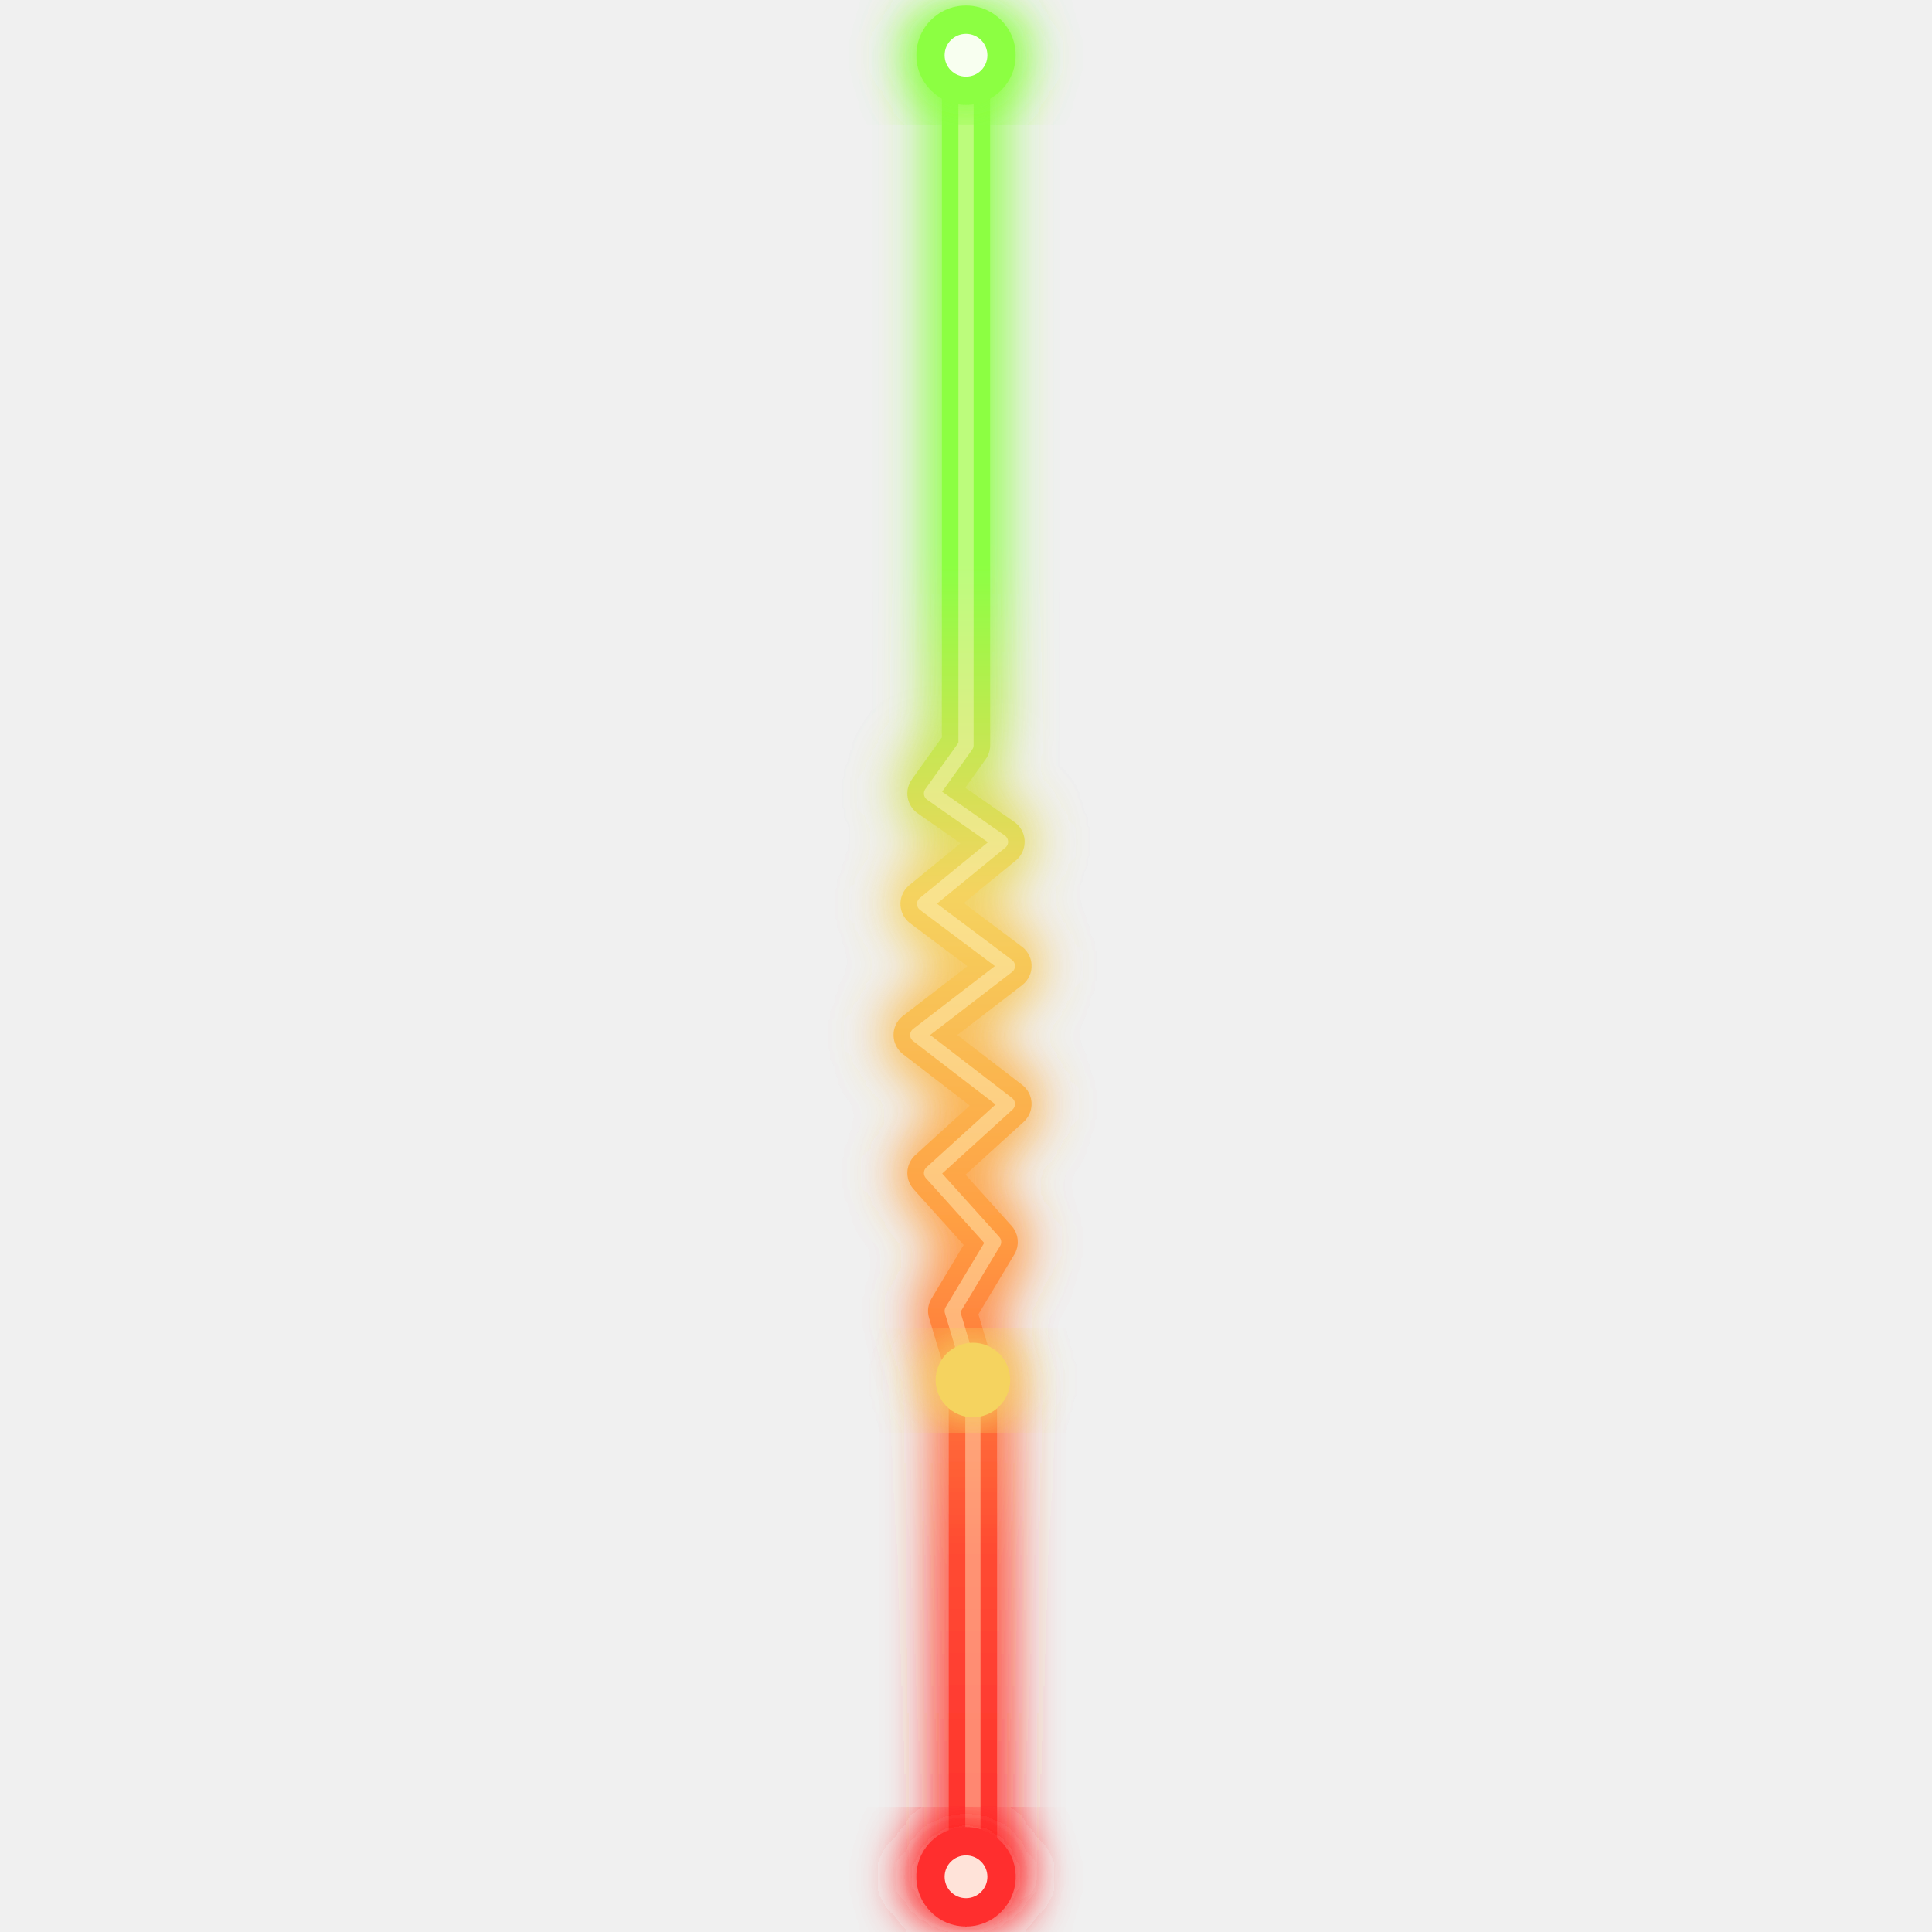
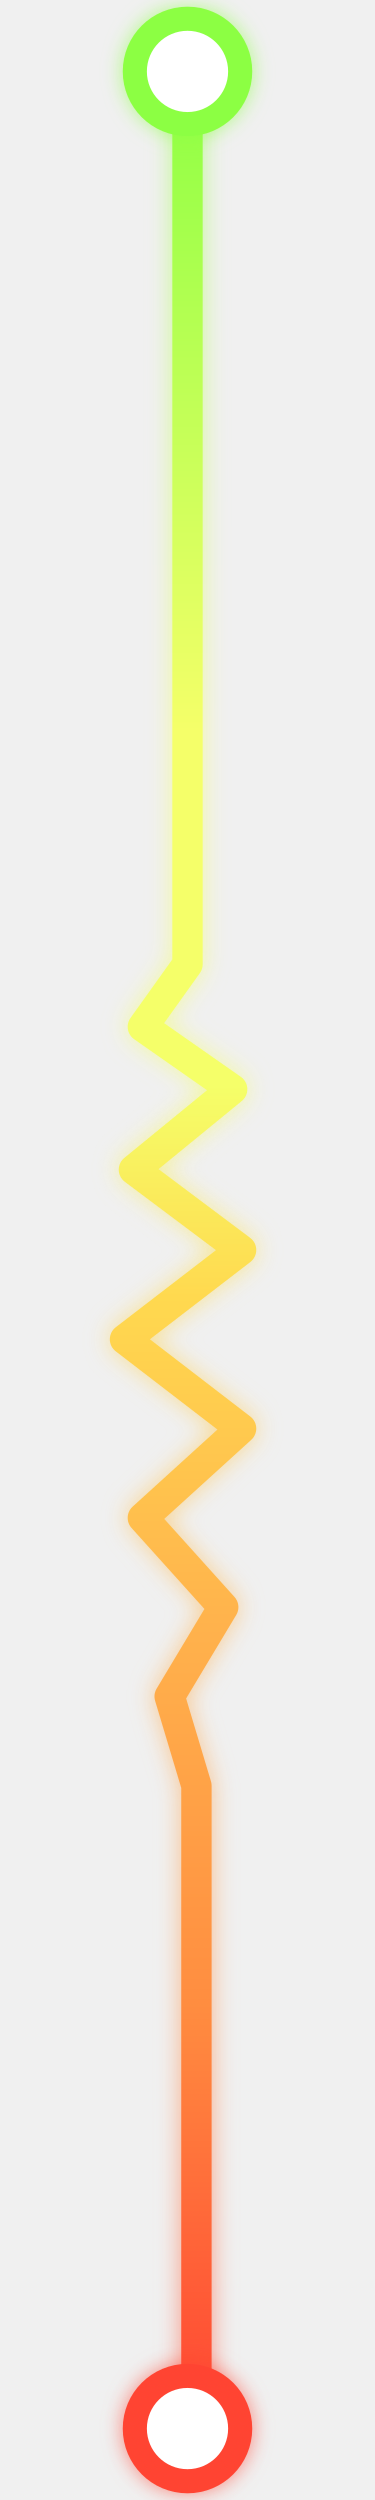
- <svg xmlns="http://www.w3.org/2000/svg" width="128" height="128" viewBox="0 0 42 280" role="img" aria-label="RF path signal glow">
+ <svg xmlns="http://www.w3.org/2000/svg" viewBox="0 0 42 280" fill="none">
  <defs>
    <linearGradient id="pathSignalGradient" x1="21" y1="8" x2="21" y2="272" gradientUnits="userSpaceOnUse">
-       <stop offset="0" stop-color="#8cff43" />
-       <stop offset="0.28" stop-color="#8cff43" />
-       <stop offset="0.46" stop-color="#f5d35f" />
-       <stop offset="0.64" stop-color="#ff9f43" />
-       <stop offset="0.82" stop-color="#ff4b32" />
-       <stop offset="1" stop-color="#ff2d2d" />
+       <stop offset="0" stop-color="#8CFF43" />
+       <stop offset="0.28" stop-color="#F5FF69" />
+       <stop offset="0.43" stop-color="#F5FF69" />
+       <stop offset="0.52" stop-color="#FFD94F" />
+       <stop offset="0.66" stop-color="#FFB24C" />
+       <stop offset="0.82" stop-color="#FF8D40" />
+       <stop offset="1" stop-color="#FF4432" />
    </linearGradient>
-     <filter id="pathSignalGlow" x="-120%" y="-20%" width="340%" height="140%">
-       <feGaussianBlur stdDeviation="4.2" result="blur" />
+     <filter id="softSignalGlow" x="-45%" y="-8%" width="190%" height="116%" color-interpolation-filters="sRGB">
+       <feGaussianBlur stdDeviation="1.35" result="blur" />
+       <feColorMatrix in="blur" type="matrix" values="           1 0 0 0 0           0 1 0 0 0           0 0 1 0 0           0 0 0 0.58 0" result="softGlow" />
      <feMerge>
-         <feMergeNode in="blur" />
-         <feMergeNode in="blur" />
+         <feMergeNode in="softGlow" />
+         <feMergeNode in="SourceGraphic" />
+       </feMerge>
+     </filter>
+     <filter id="nodeGlow" x="-120%" y="-120%" width="340%" height="340%" color-interpolation-filters="sRGB">
+       <feGaussianBlur stdDeviation="1.15" result="blur" />
+       <feColorMatrix in="blur" type="matrix" values="           1 0 0 0 0           0 1 0 0 0           0 0 1 0 0           0 0 0 0.62 0" result="softGlow" />
+       <feMerge>
+         <feMergeNode in="softGlow" />
        <feMergeNode in="SourceGraphic" />
      </feMerge>
    </filter>
  </defs>
-   <path d="M21 8V108L16 115L26 122L15 131L27 140L14 150L27 160L16 170L25 180L19 190L22 200V272" fill="none" stroke="url(#pathSignalGradient)" stroke-width="7" stroke-linecap="round" stroke-linejoin="round" filter="url(#pathSignalGlow)" />
-   <path d="M21 8V108L16 115L26 122L15 131L27 140L14 150L27 160L16 170L25 180L19 190L22 200V272" fill="none" stroke="#fff7cc" stroke-opacity="0.42" stroke-width="2.2" stroke-linecap="round" stroke-linejoin="round" />
-   <circle cx="21" cy="8" r="7.2" fill="#8cff43" filter="url(#pathSignalGlow)" />
-   <circle cx="21" cy="8" r="3.1" fill="#f8fff0" />
-   <circle cx="22" cy="200" r="5.4" fill="#f5d35f" filter="url(#pathSignalGlow)" />
-   <circle cx="21" cy="272" r="7.2" fill="#ff2d2d" filter="url(#pathSignalGlow)" />
-   <circle cx="21" cy="272" r="3.1" fill="#ffe3d9" />
+   <path d="M21 8V108L16 115L26 122L15 131L27 140L14 150L27 160L16 170L25 180L19 190L22 200V272" stroke="url(#pathSignalGradient)" stroke-width="3.4" stroke-linecap="round" stroke-linejoin="round" filter="url(#softSignalGlow)" />
+   <circle cx="21" cy="8" r="5.9" fill="#FFFFFF" stroke="#8CFF43" stroke-width="2.7" filter="url(#nodeGlow)" />
+   <circle cx="21" cy="272" r="5.9" fill="#FFFFFF" stroke="#FF4432" stroke-width="2.7" filter="url(#nodeGlow)" />
</svg>
